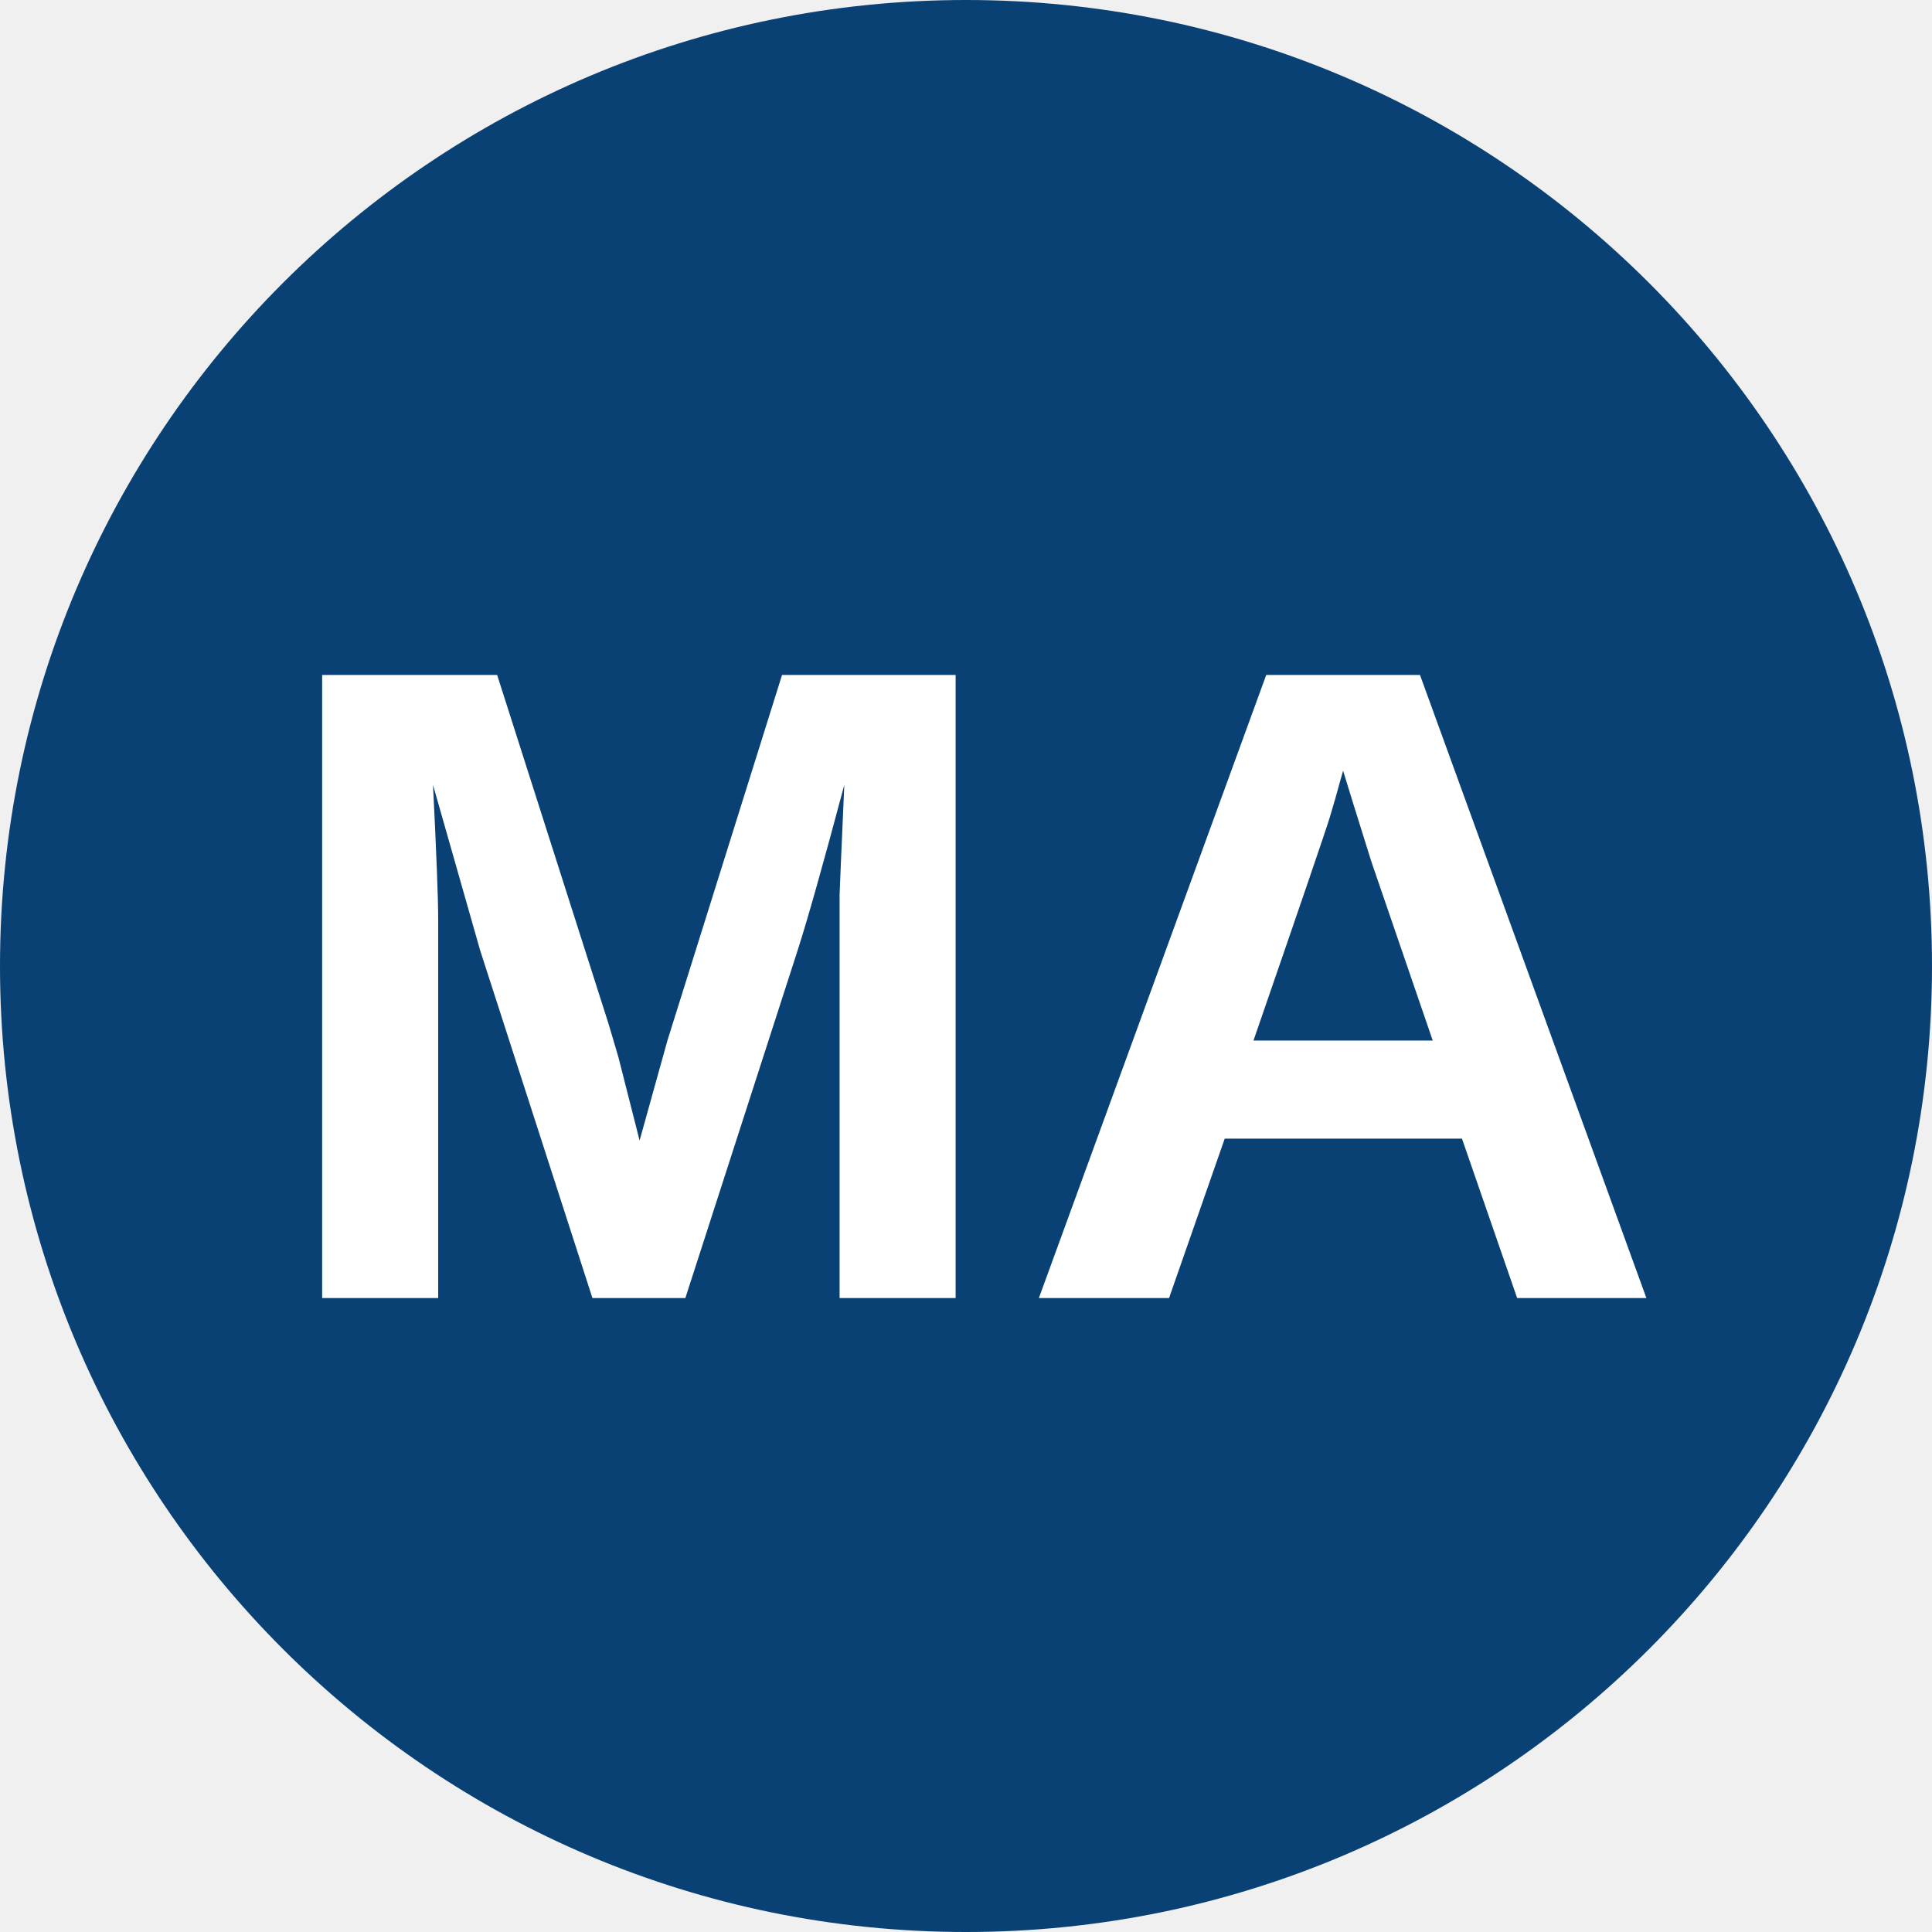
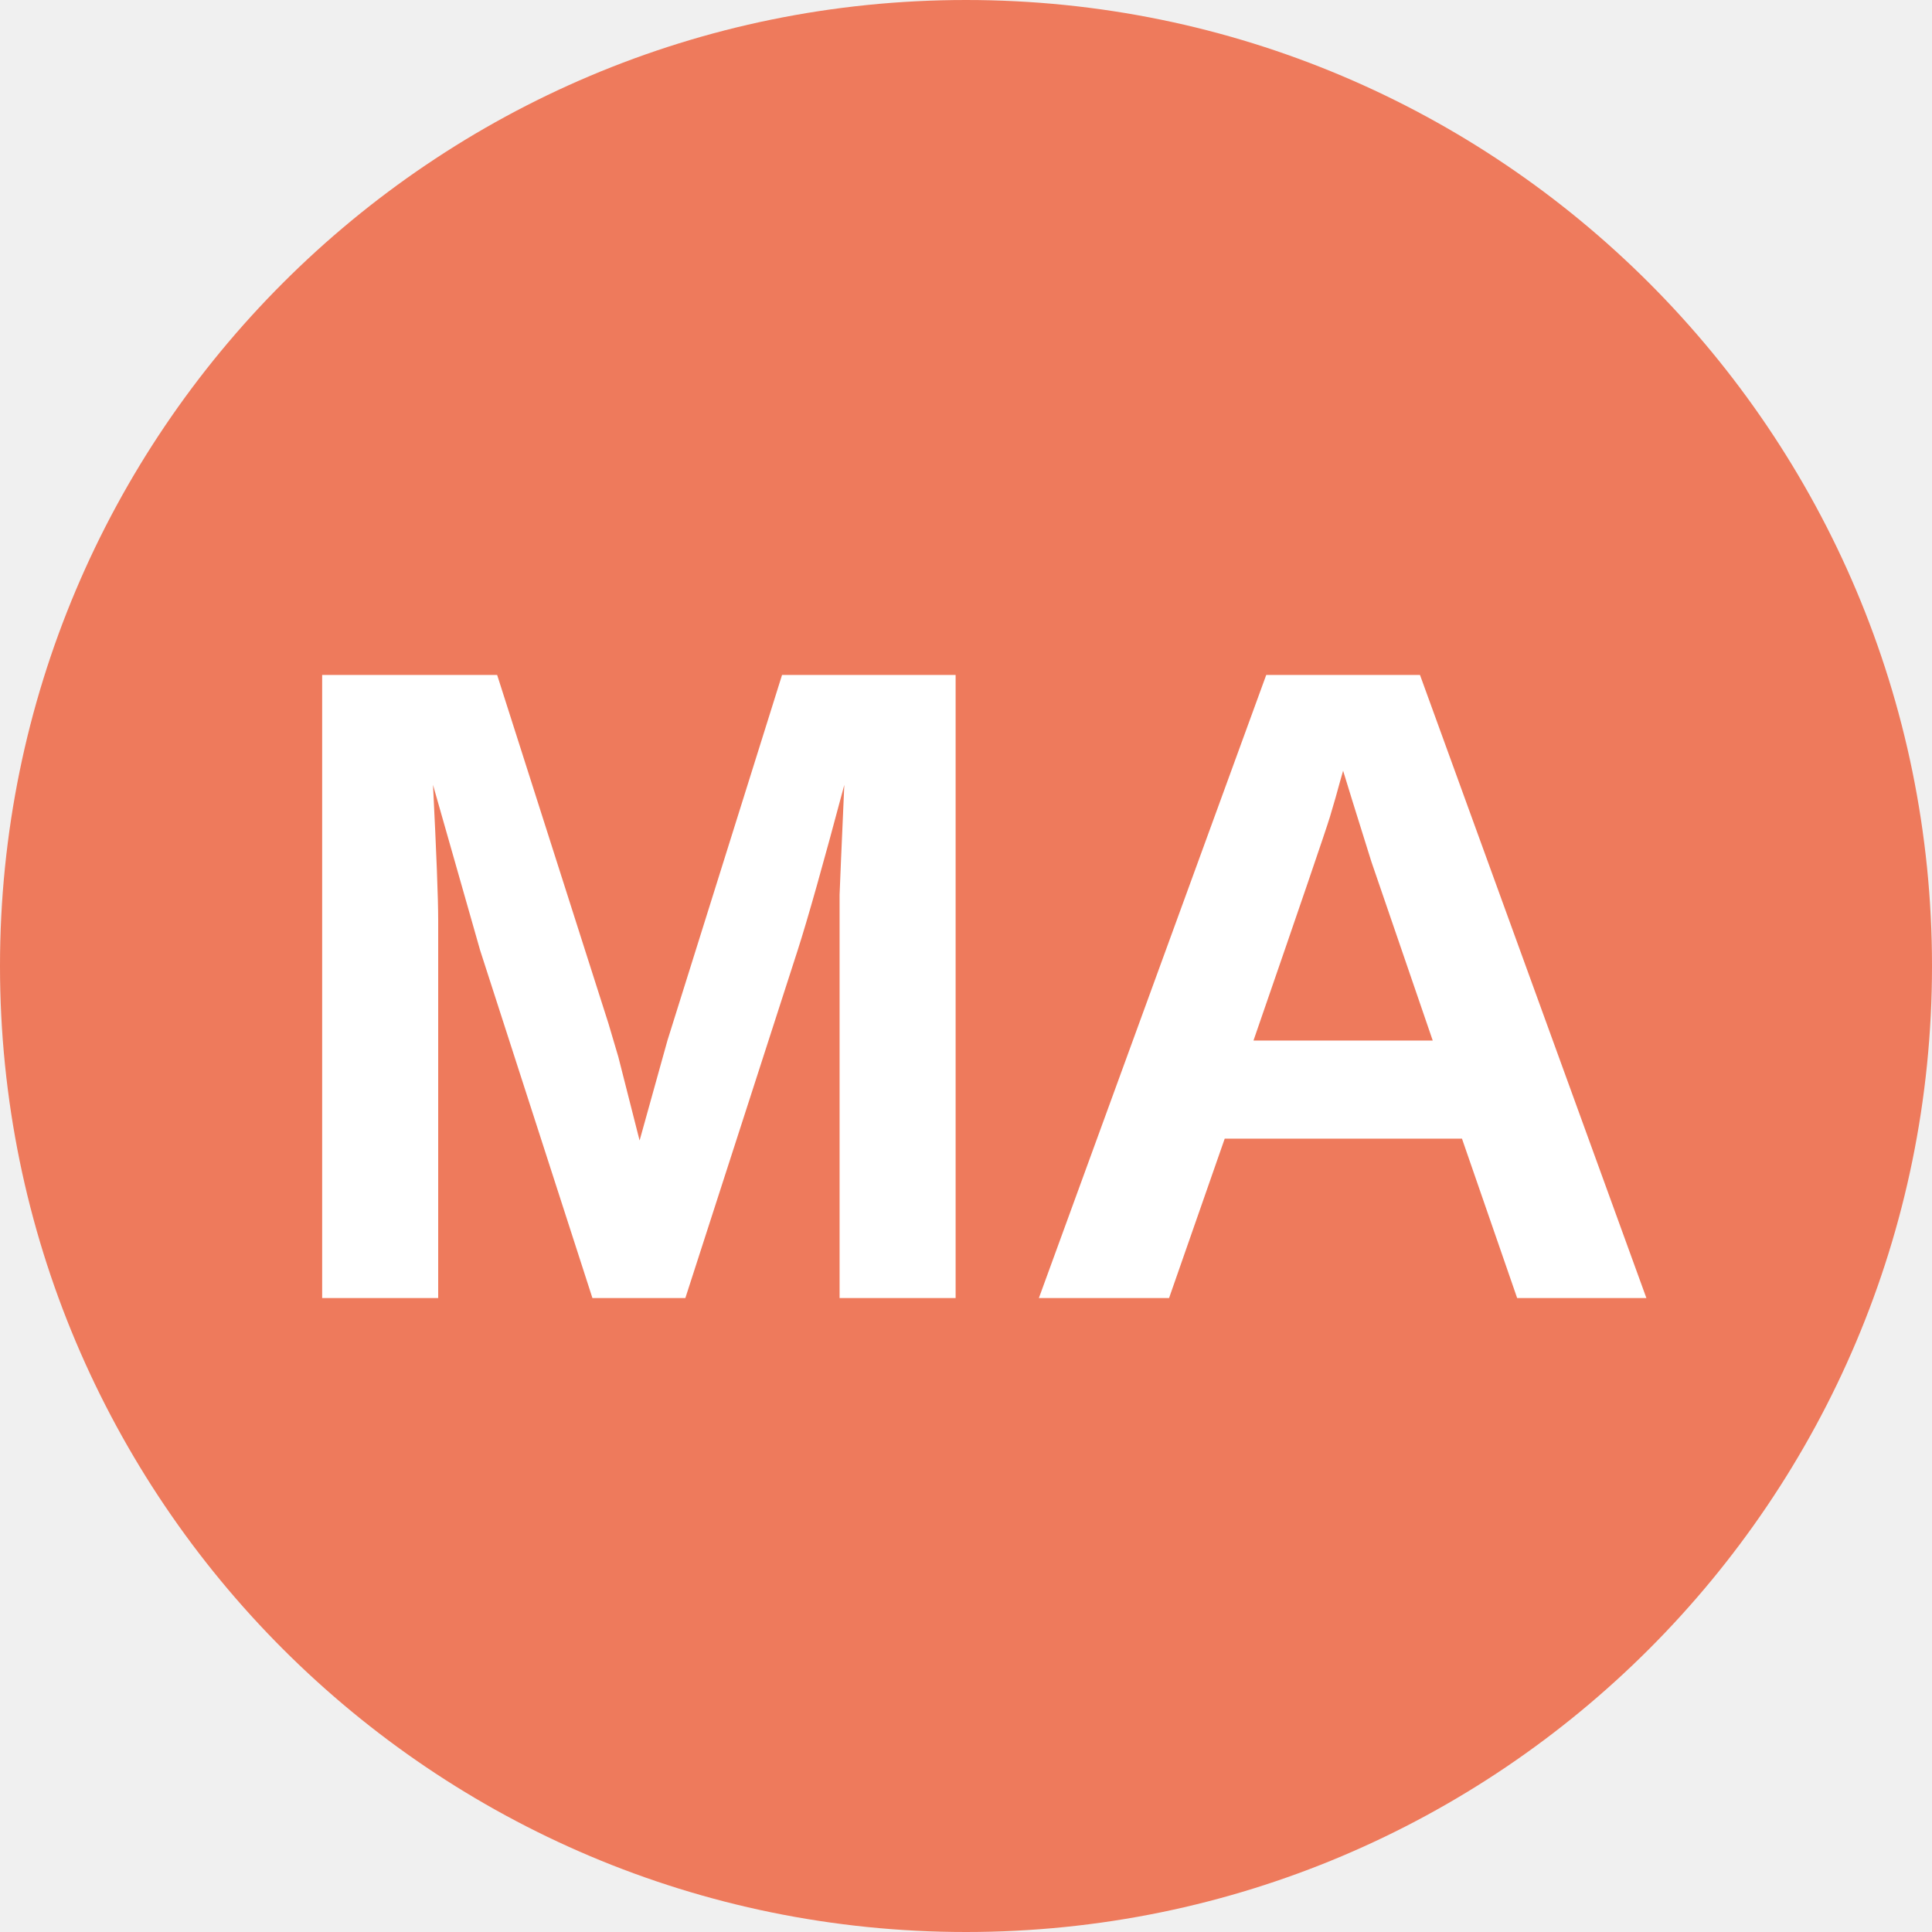
<svg xmlns="http://www.w3.org/2000/svg" viewBox="0 0 64 64">
-   <circle cx="32" cy="32" r="32" fill="#0A4174" />
+   <circle cx="32" cy="32" r="32" fill="#EE7A5C" />
  <text x="32" y="43" font-family="Arial, Helvetica, sans-serif" font-size="30" font-weight="bold" text-anchor="middle" fill="#ffffff">MA</text>
</svg>
